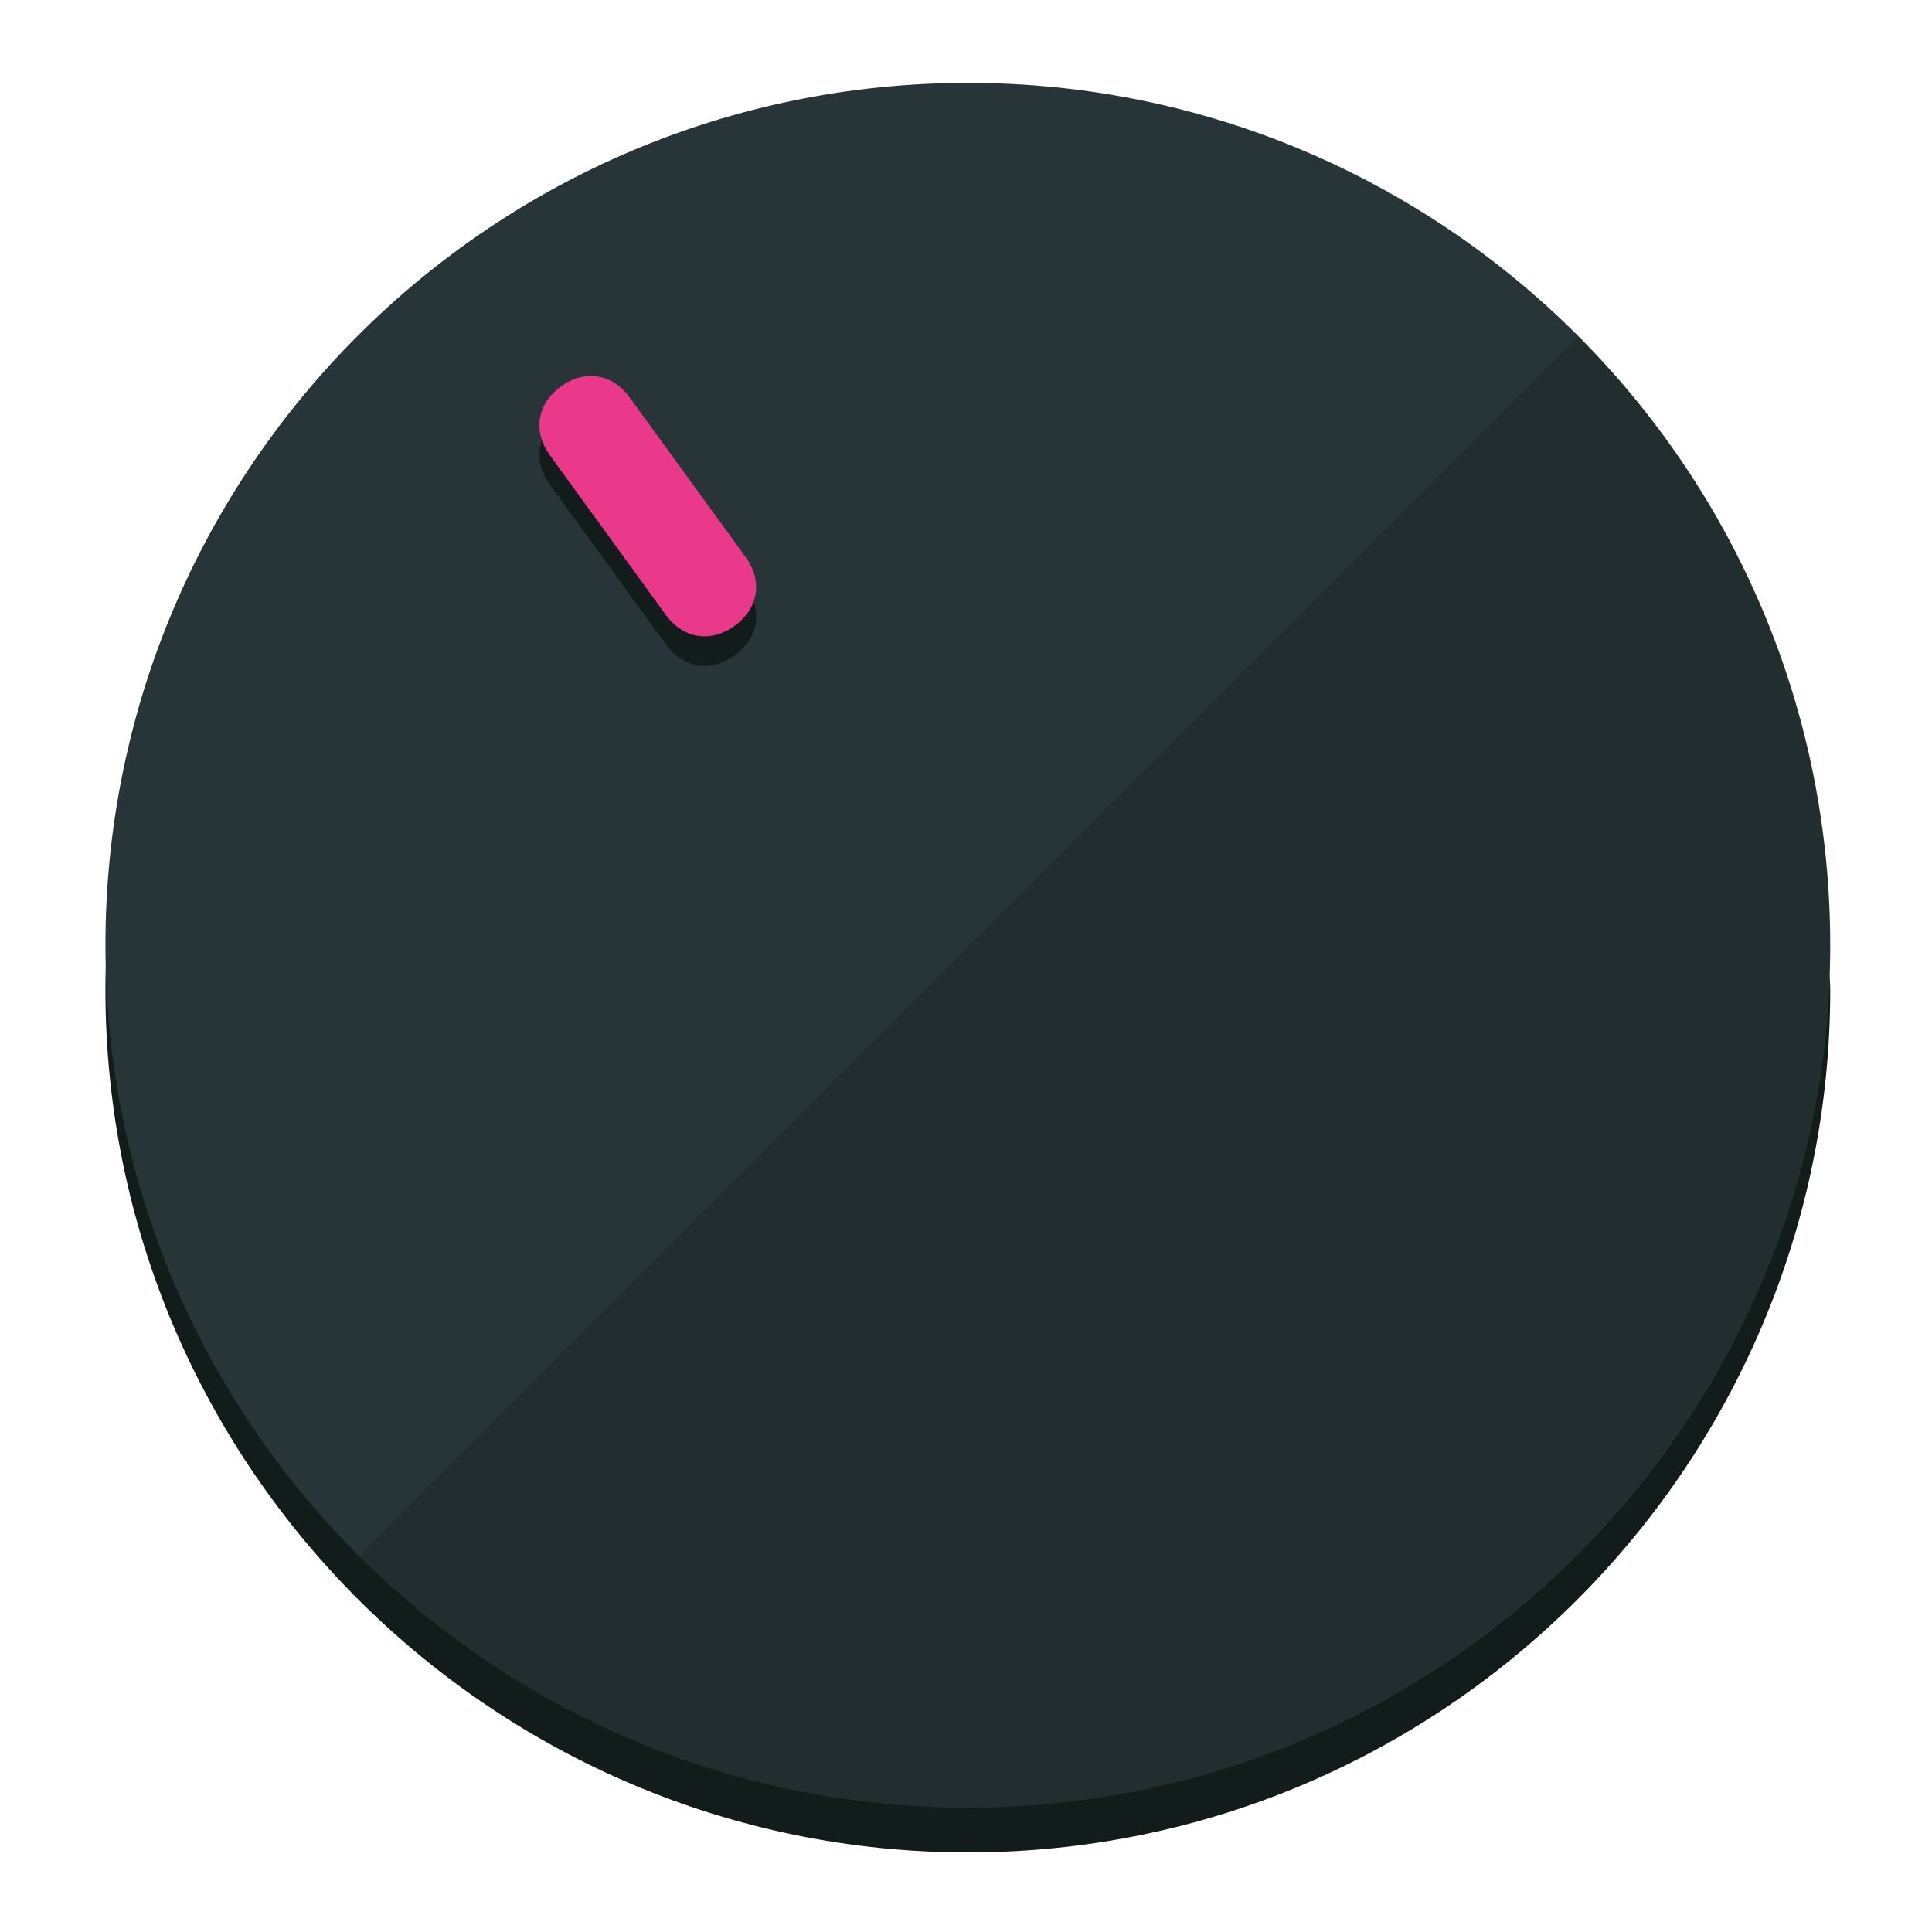
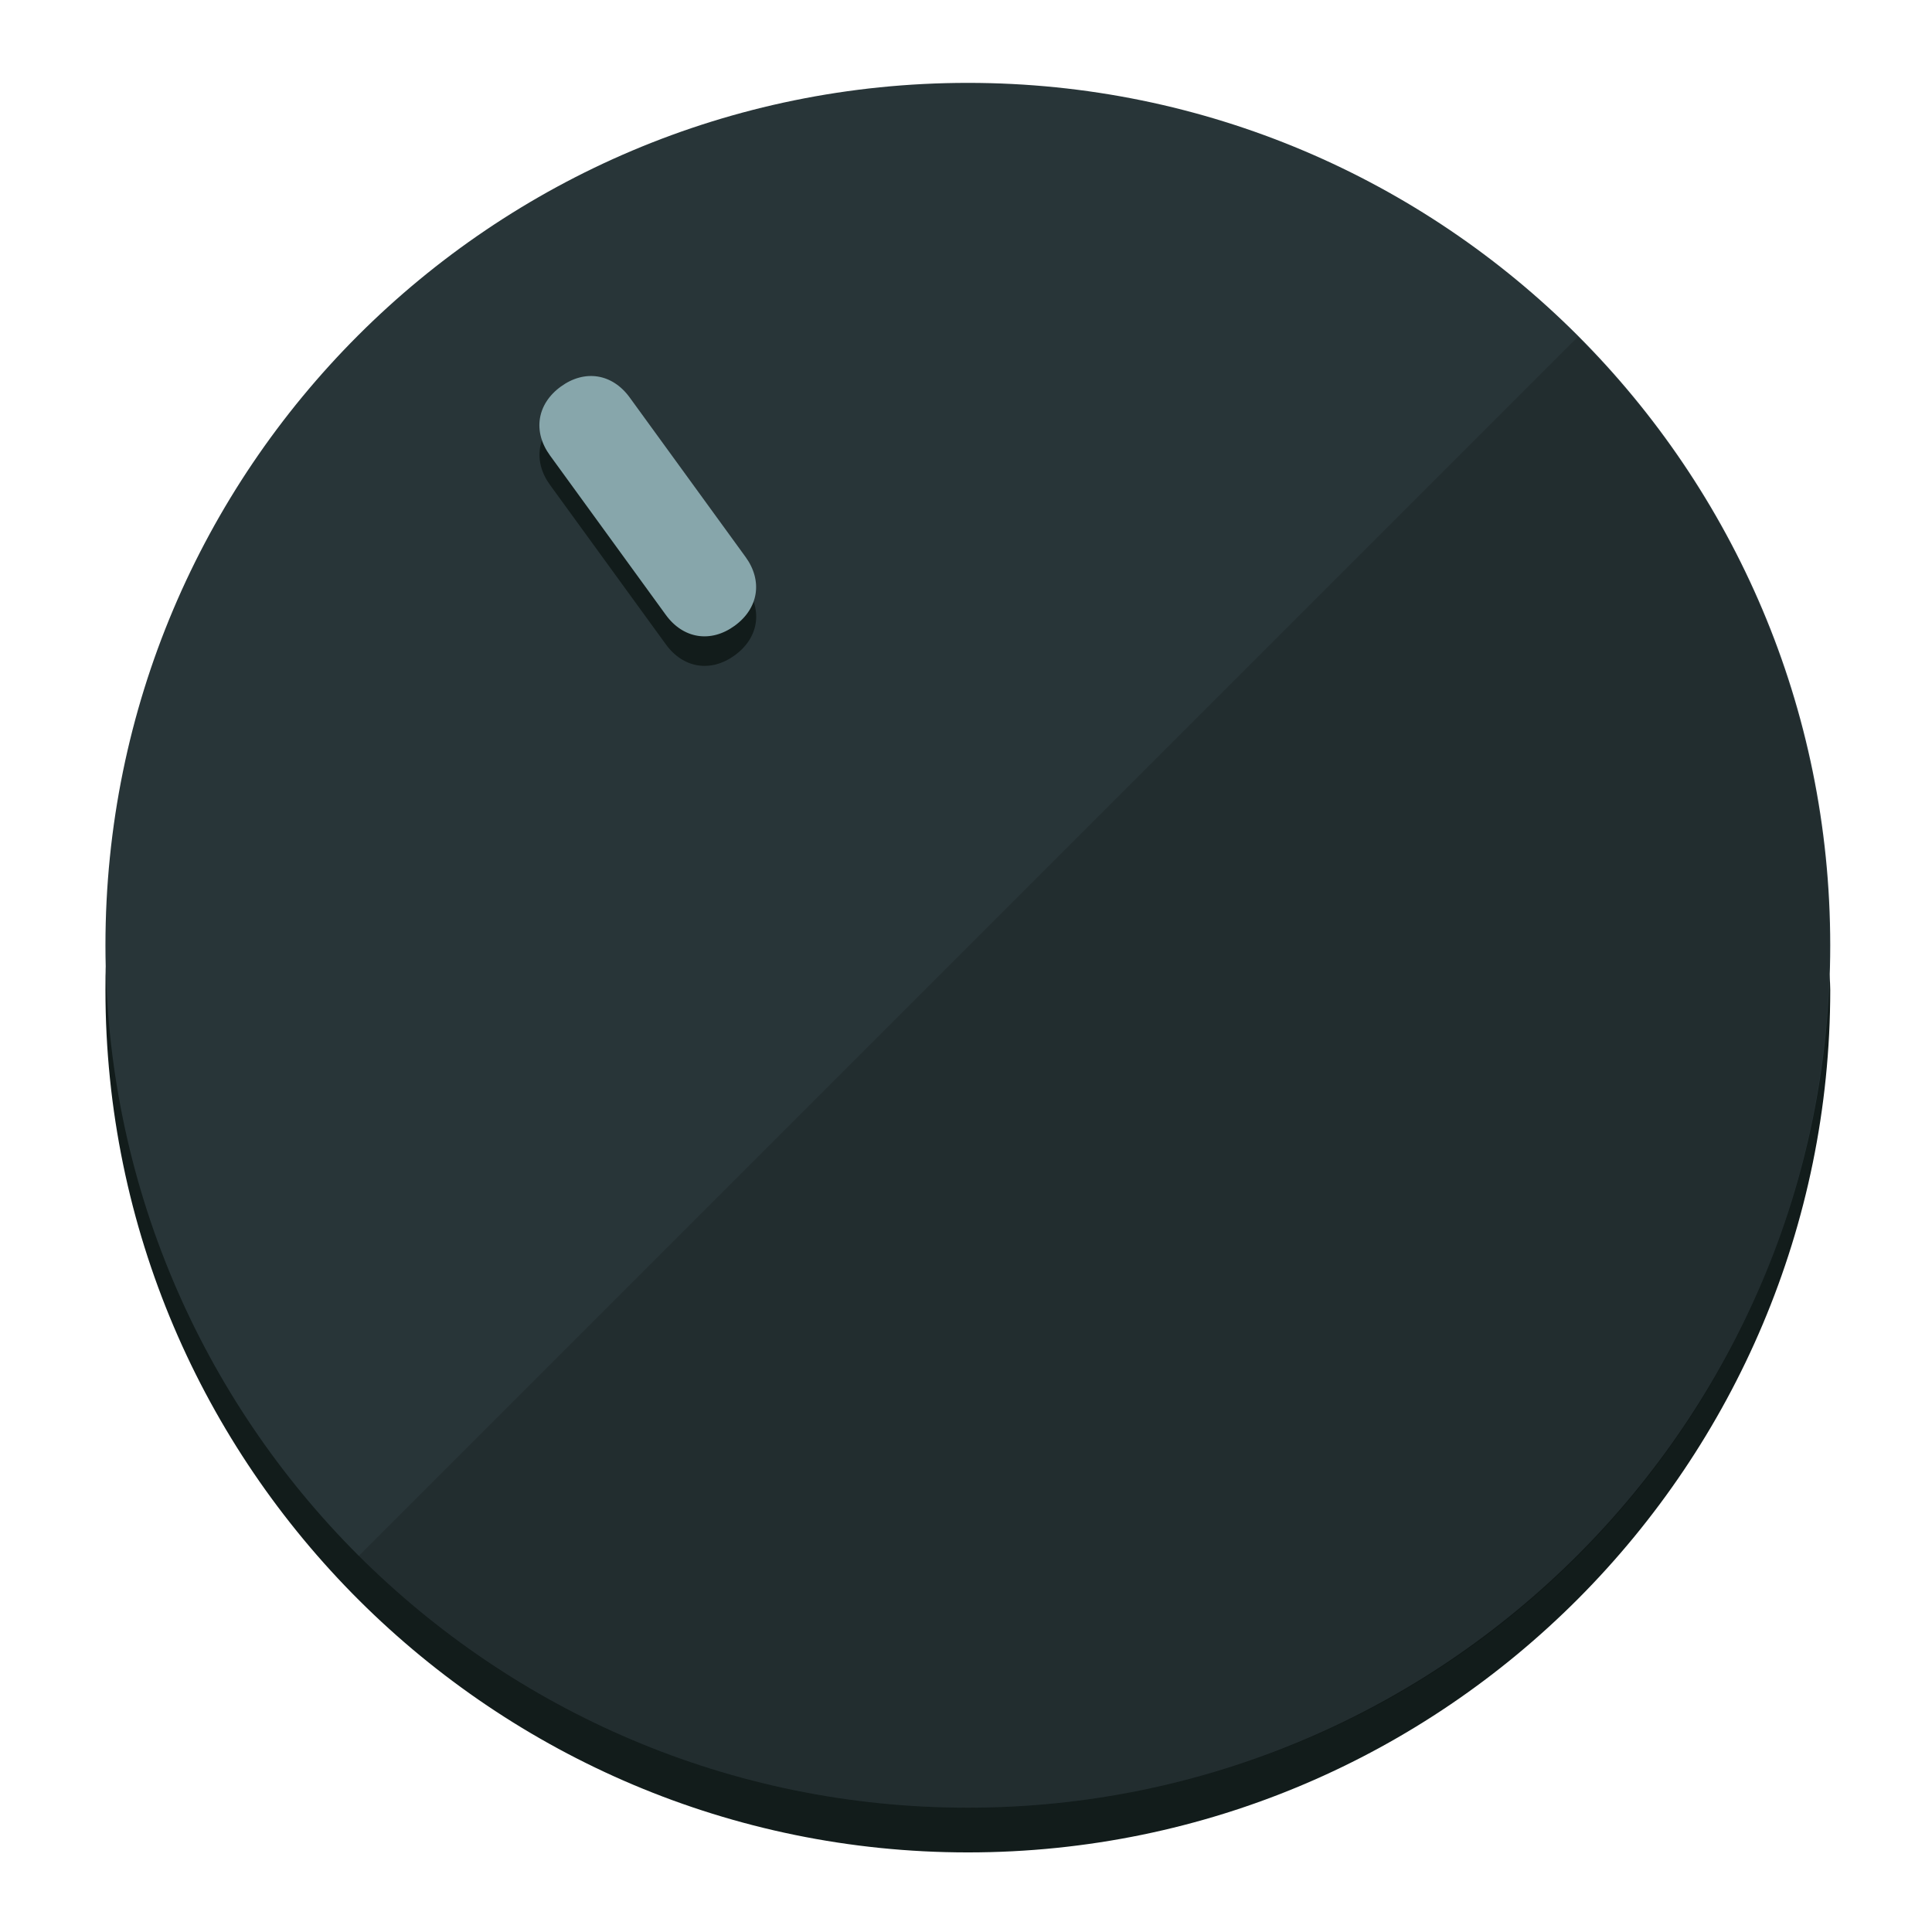
<svg xmlns="http://www.w3.org/2000/svg" height="120px" width="120px" version="1.1" id="Layer_1" viewBox="0 0 496.8 496.8" xml:space="preserve">
  <defs id="defs23" />
  <g id="g3158">
    <path style="display:inline;fill:#121c1b;fill-opacity:1;stroke-width:1.584" d="m 248.875,445.92 c 116.582,0 212.89,-91.238 220.493,-205.286 0,5.069 1.267,8.87 1.267,13.939 0,121.651 -98.842,221.76 -221.76,221.76 -121.651,0 -221.76,-98.842 -221.76,-221.76 0,-5.069 0,-8.87 1.267,-13.939 7.603,114.048 103.91,205.286 220.493,205.286 z" id="path8" />
    <circle style="display:inline;fill:#283538;fill-opacity:1;stroke-width:1.584" cx="248.875" cy="243.071" r="221.76" id="circle12" />
    <path style="display:inline;fill:#000000;fill-opacity:0.154;stroke-width:1.587" d="m 405.744,86.606 c 86.308,86.308 86.308,227.193 0,313.5 -86.308,86.308 -227.193,86.308 -313.5,0" id="path14" />
  </g>
  <g id="g3198">
    <circle style="display:none;fill:#000000;fill-opacity:0;stroke-width:1.584" cx="57.84" cy="343.108" r="221.76" id="circle12-3" transform="rotate(-36)" />
    <path style="display:inline;fill:#121c1b;fill-opacity:1;stroke-width:1.584" d="m 191.735,150.81 c 4.469,6.151 3.348,13.231 -2.803,17.7 v 0 c -6.151,4.469 -13.231,3.348 -17.7,-2.803 L 141.437,124.699 c -4.469,-6.151 -3.348,-13.231 2.803,-17.7 v 0 c 6.151,-4.469 13.231,-3.348 17.7,2.803 z" id="path3789" />
-     <path style="display:inline;fill:#ea398a;stroke-width:1.584" d="m 191.713,143.214 c 4.469,6.151 3.348,13.231 -2.803,17.7 v 0 c -6.151,4.469 -13.231,3.348 -17.7,-2.803 L 141.416,117.103 c -4.469,-6.151 -3.348,-13.231 2.803,-17.7 v 0 c 6.151,-4.469 13.231,-3.348 17.7,2.803 z" id="path915" />
+     <path style="display:inline;fill:#87A6AB;stroke-width:1.584" d="m 191.713,143.214 c 4.469,6.151 3.348,13.231 -2.803,17.7 v 0 c -6.151,4.469 -13.231,3.348 -17.7,-2.803 L 141.416,117.103 c -4.469,-6.151 -3.348,-13.231 2.803,-17.7 v 0 c 6.151,-4.469 13.231,-3.348 17.7,2.803 z" id="path915" />
  </g>
</svg>
